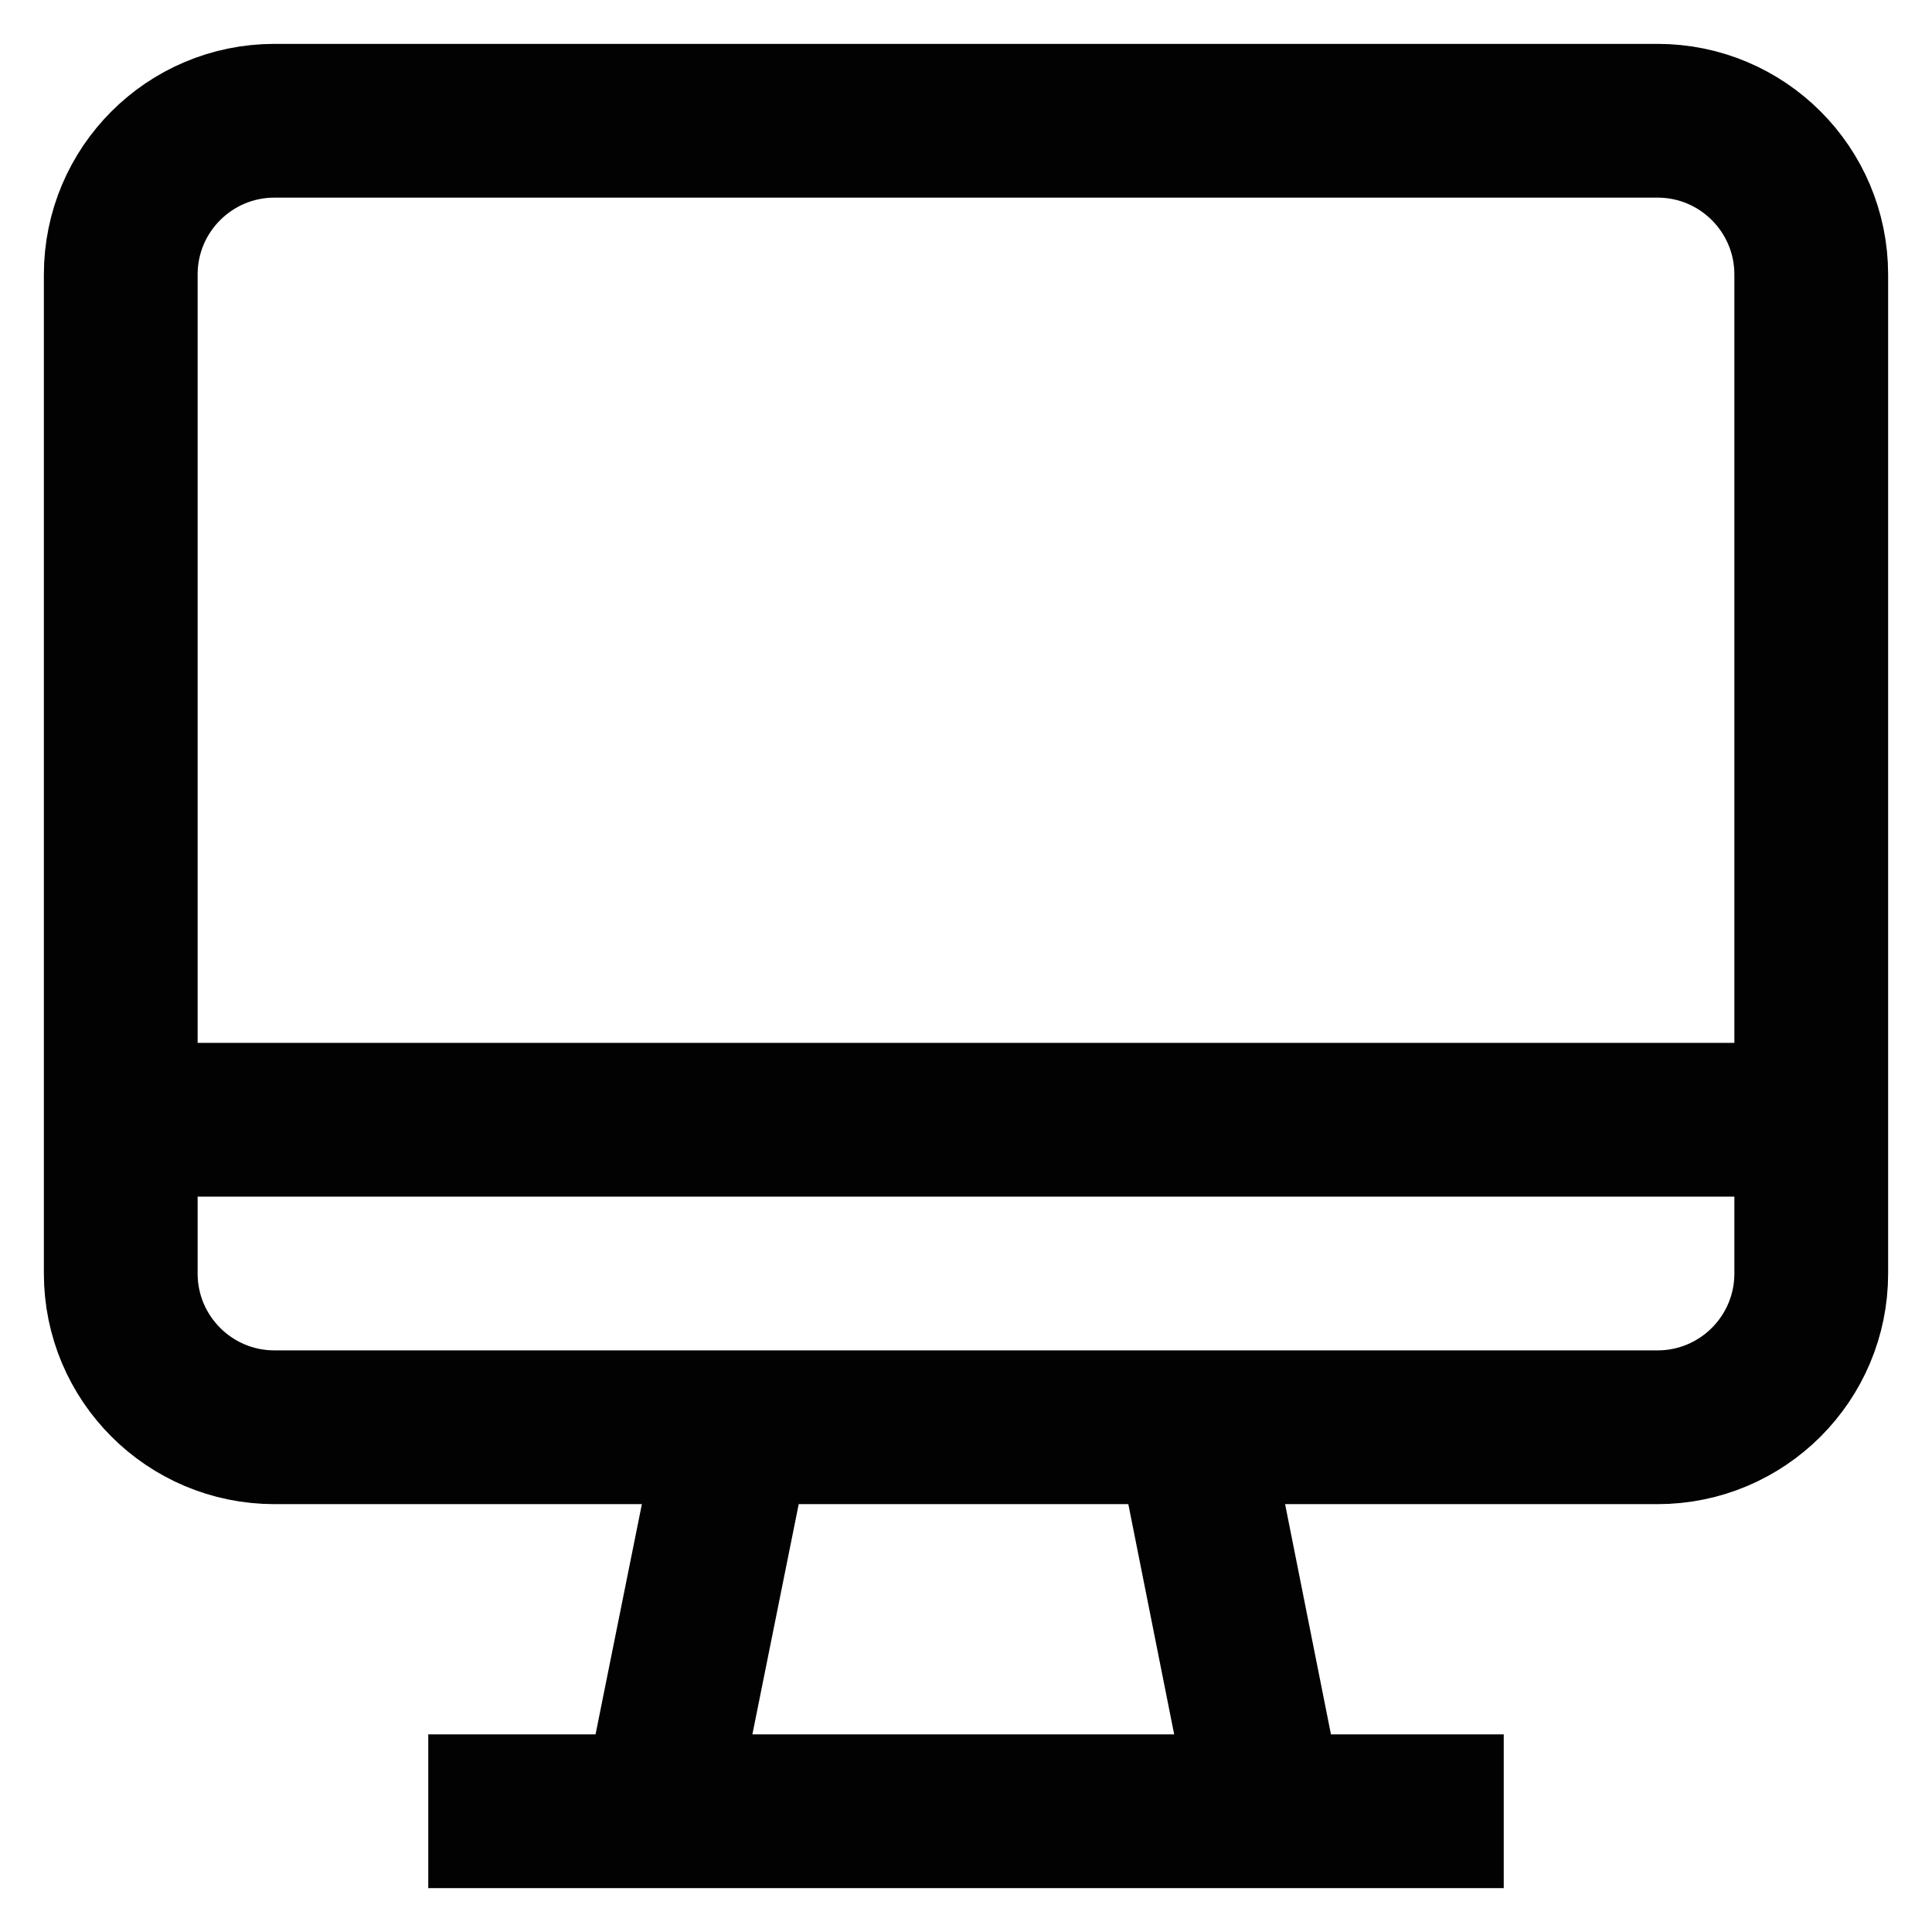
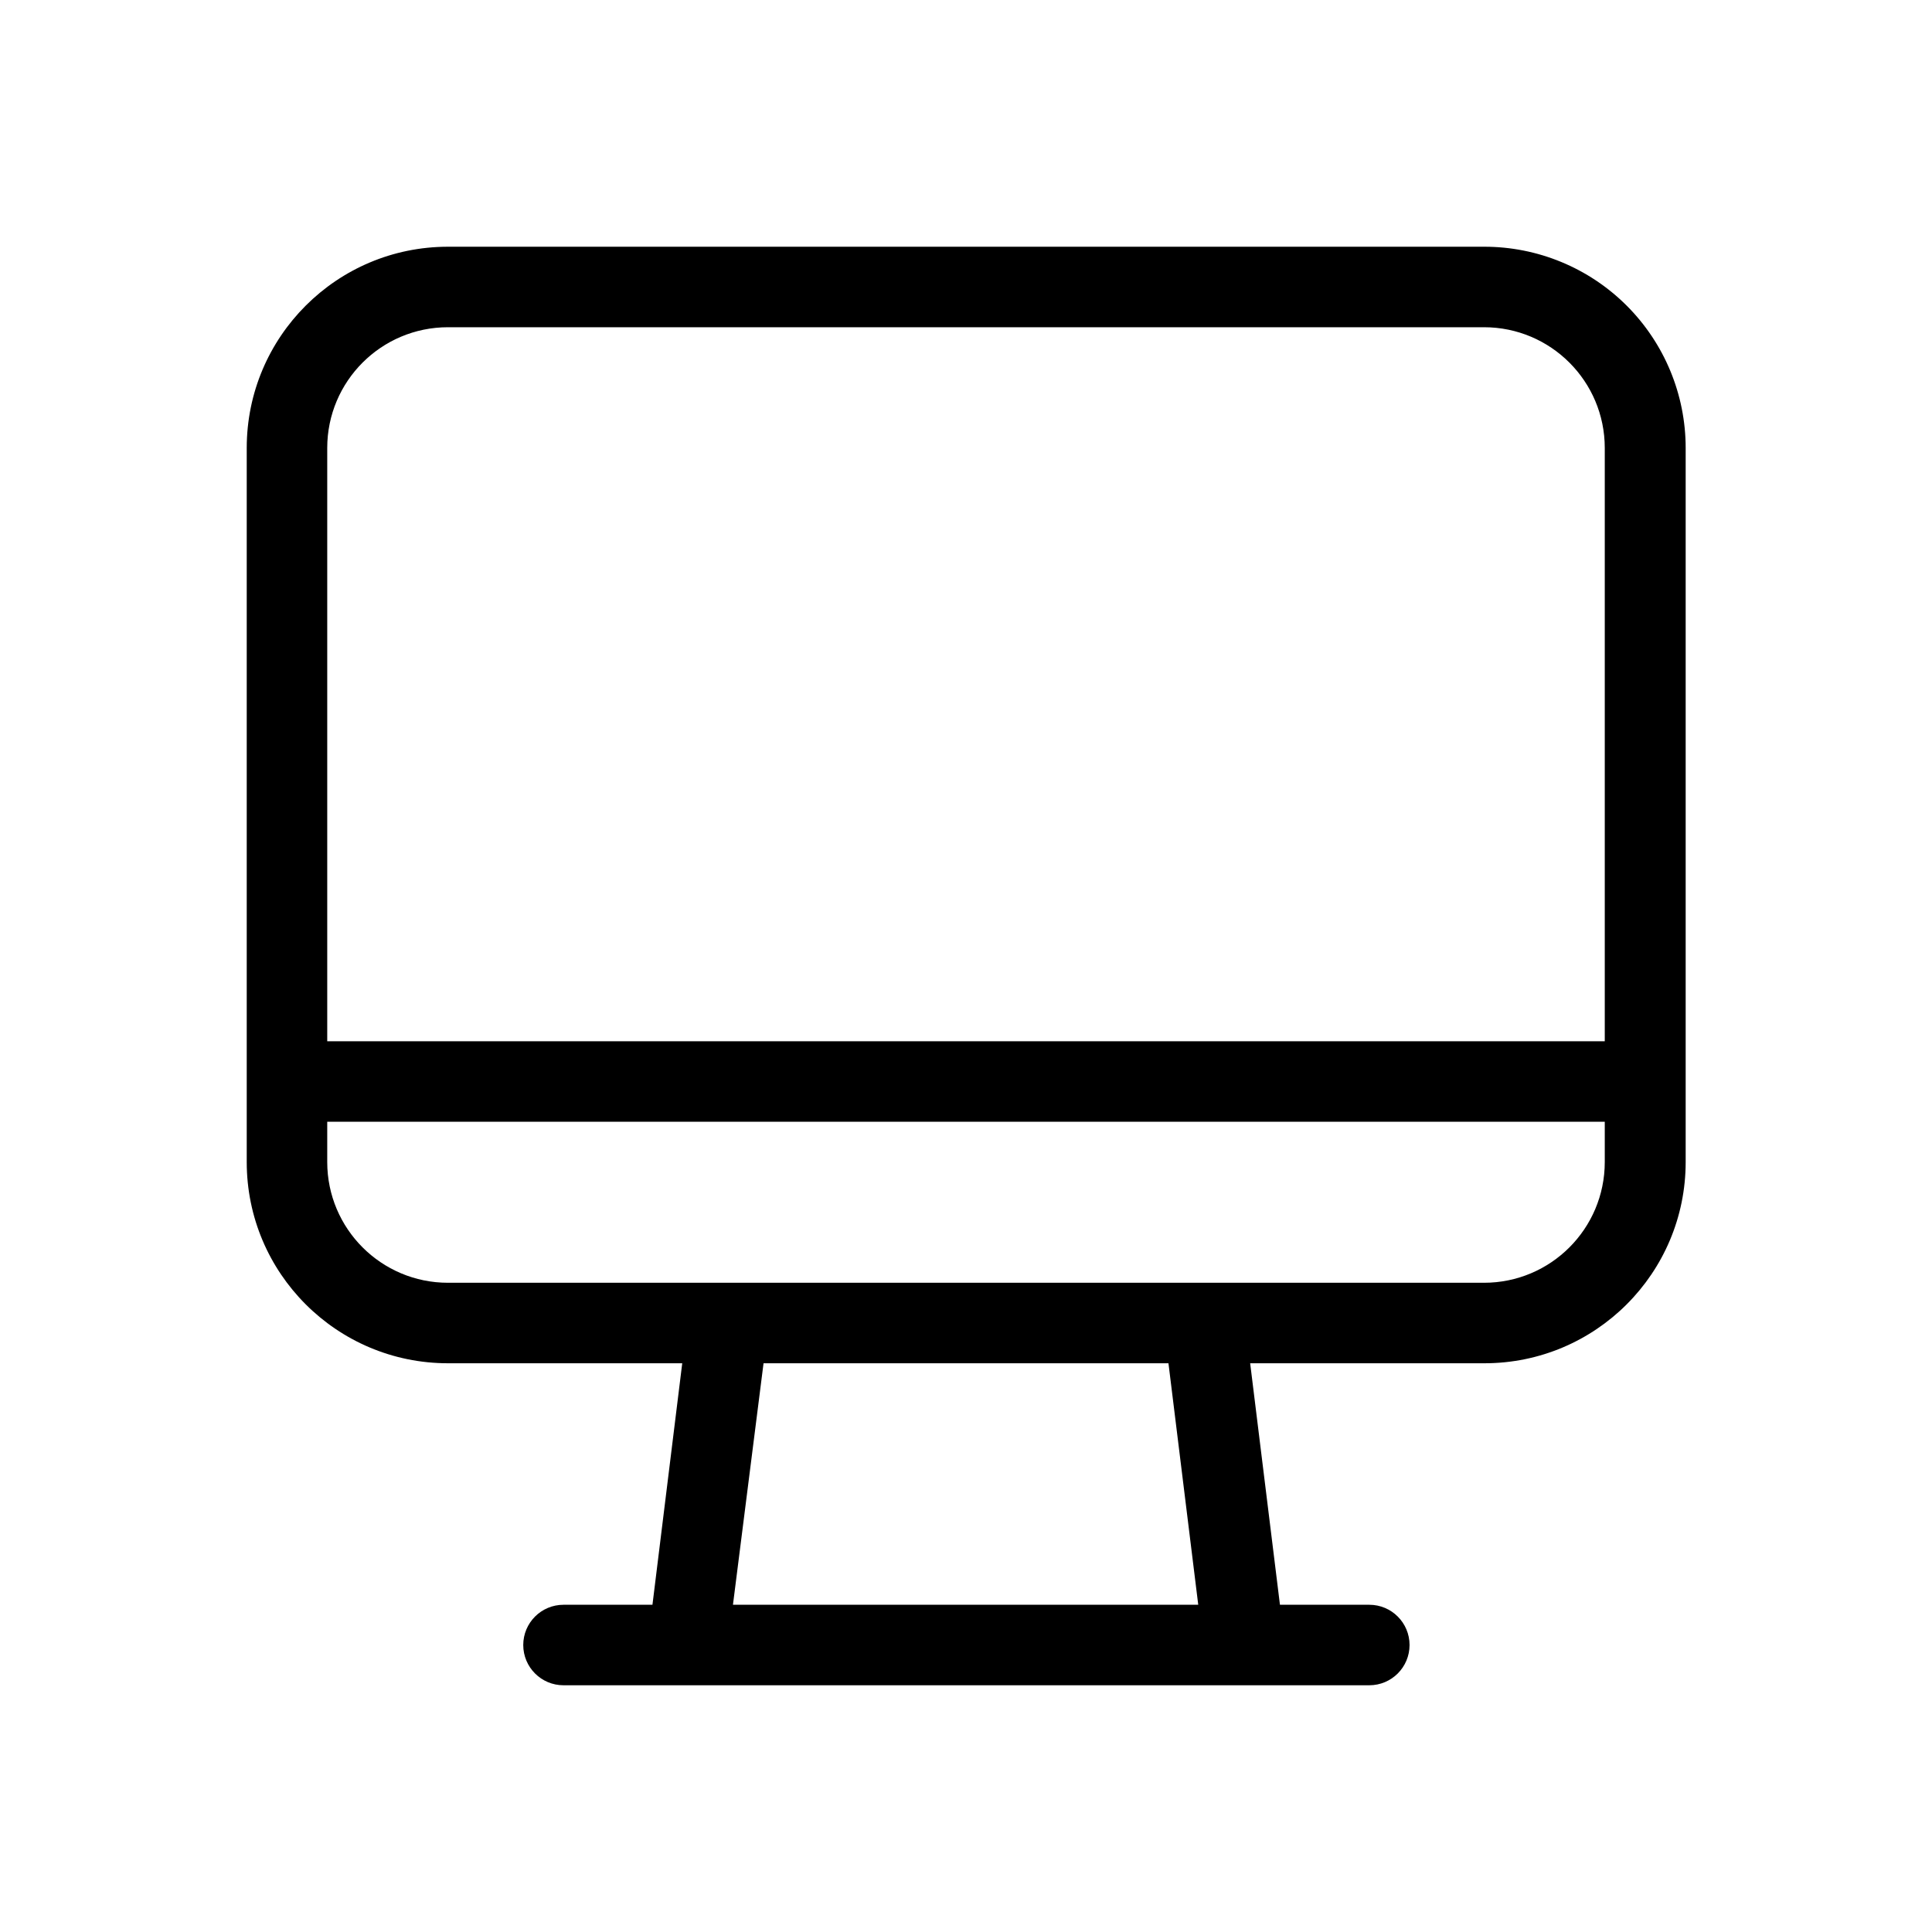
- <svg xmlns="http://www.w3.org/2000/svg" width="800px" height="800px" viewBox="0 0 24 24" id="Layer_1" data-name="Layer 1">
-   <defs>
-     <style>.cls-1{fill:none;stroke:#020202;stroke-miterlimit:10;stroke-width:1.91px;}</style>
-   </defs>
-   <line class="cls-1" x1="8.18" y1="22.5" x2="9.14" y2="17.73" />
-   <line class="cls-1" x1="5.32" y1="22.5" x2="18.68" y2="22.5" />
-   <rect class="cls-1" x="1.5" y="1.5" width="21" height="16.23" rx="1.91" />
-   <line class="cls-1" x1="15.75" y1="22.5" x2="14.8" y2="17.73" />
-   <line class="cls-1" x1="1.5" y1="13.91" x2="22.5" y2="13.91" />
+ <svg xmlns="http://www.w3.org/2000/svg" fill="#000000" width="800px" height="800px" viewBox="0 0 24 24">
+   <g id="Desktop">
+     <path d="M18.435,3.065H5.565a2.5,2.5,0,0,0-2.5,2.5v8.87a2.5,2.5,0,0,0,2.5,2.5h2.91l-.37,3H7a.5.5,0,0,0,0,1h10.01a.5.5,0,0,0,0-1H15.9l-.37-3h2.91a2.5,2.5,0,0,0,2.5-2.5V5.565A2.5,2.5,0,0,0,18.435,3.065Zm-9.33,16.87.38-3h5.03l.37,3Zm10.83-5.5a1.5,1.5,0,0,1-1.5,1.5H5.565a1.5,1.5,0,0,1-1.5-1.5v-.5h15.87Zm0-1.5H4.065V5.565a1.5,1.5,0,0,1,1.5-1.5h12.87a1.5,1.5,0,0,1,1.5,1.5Z" />
+   </g>
</svg>
